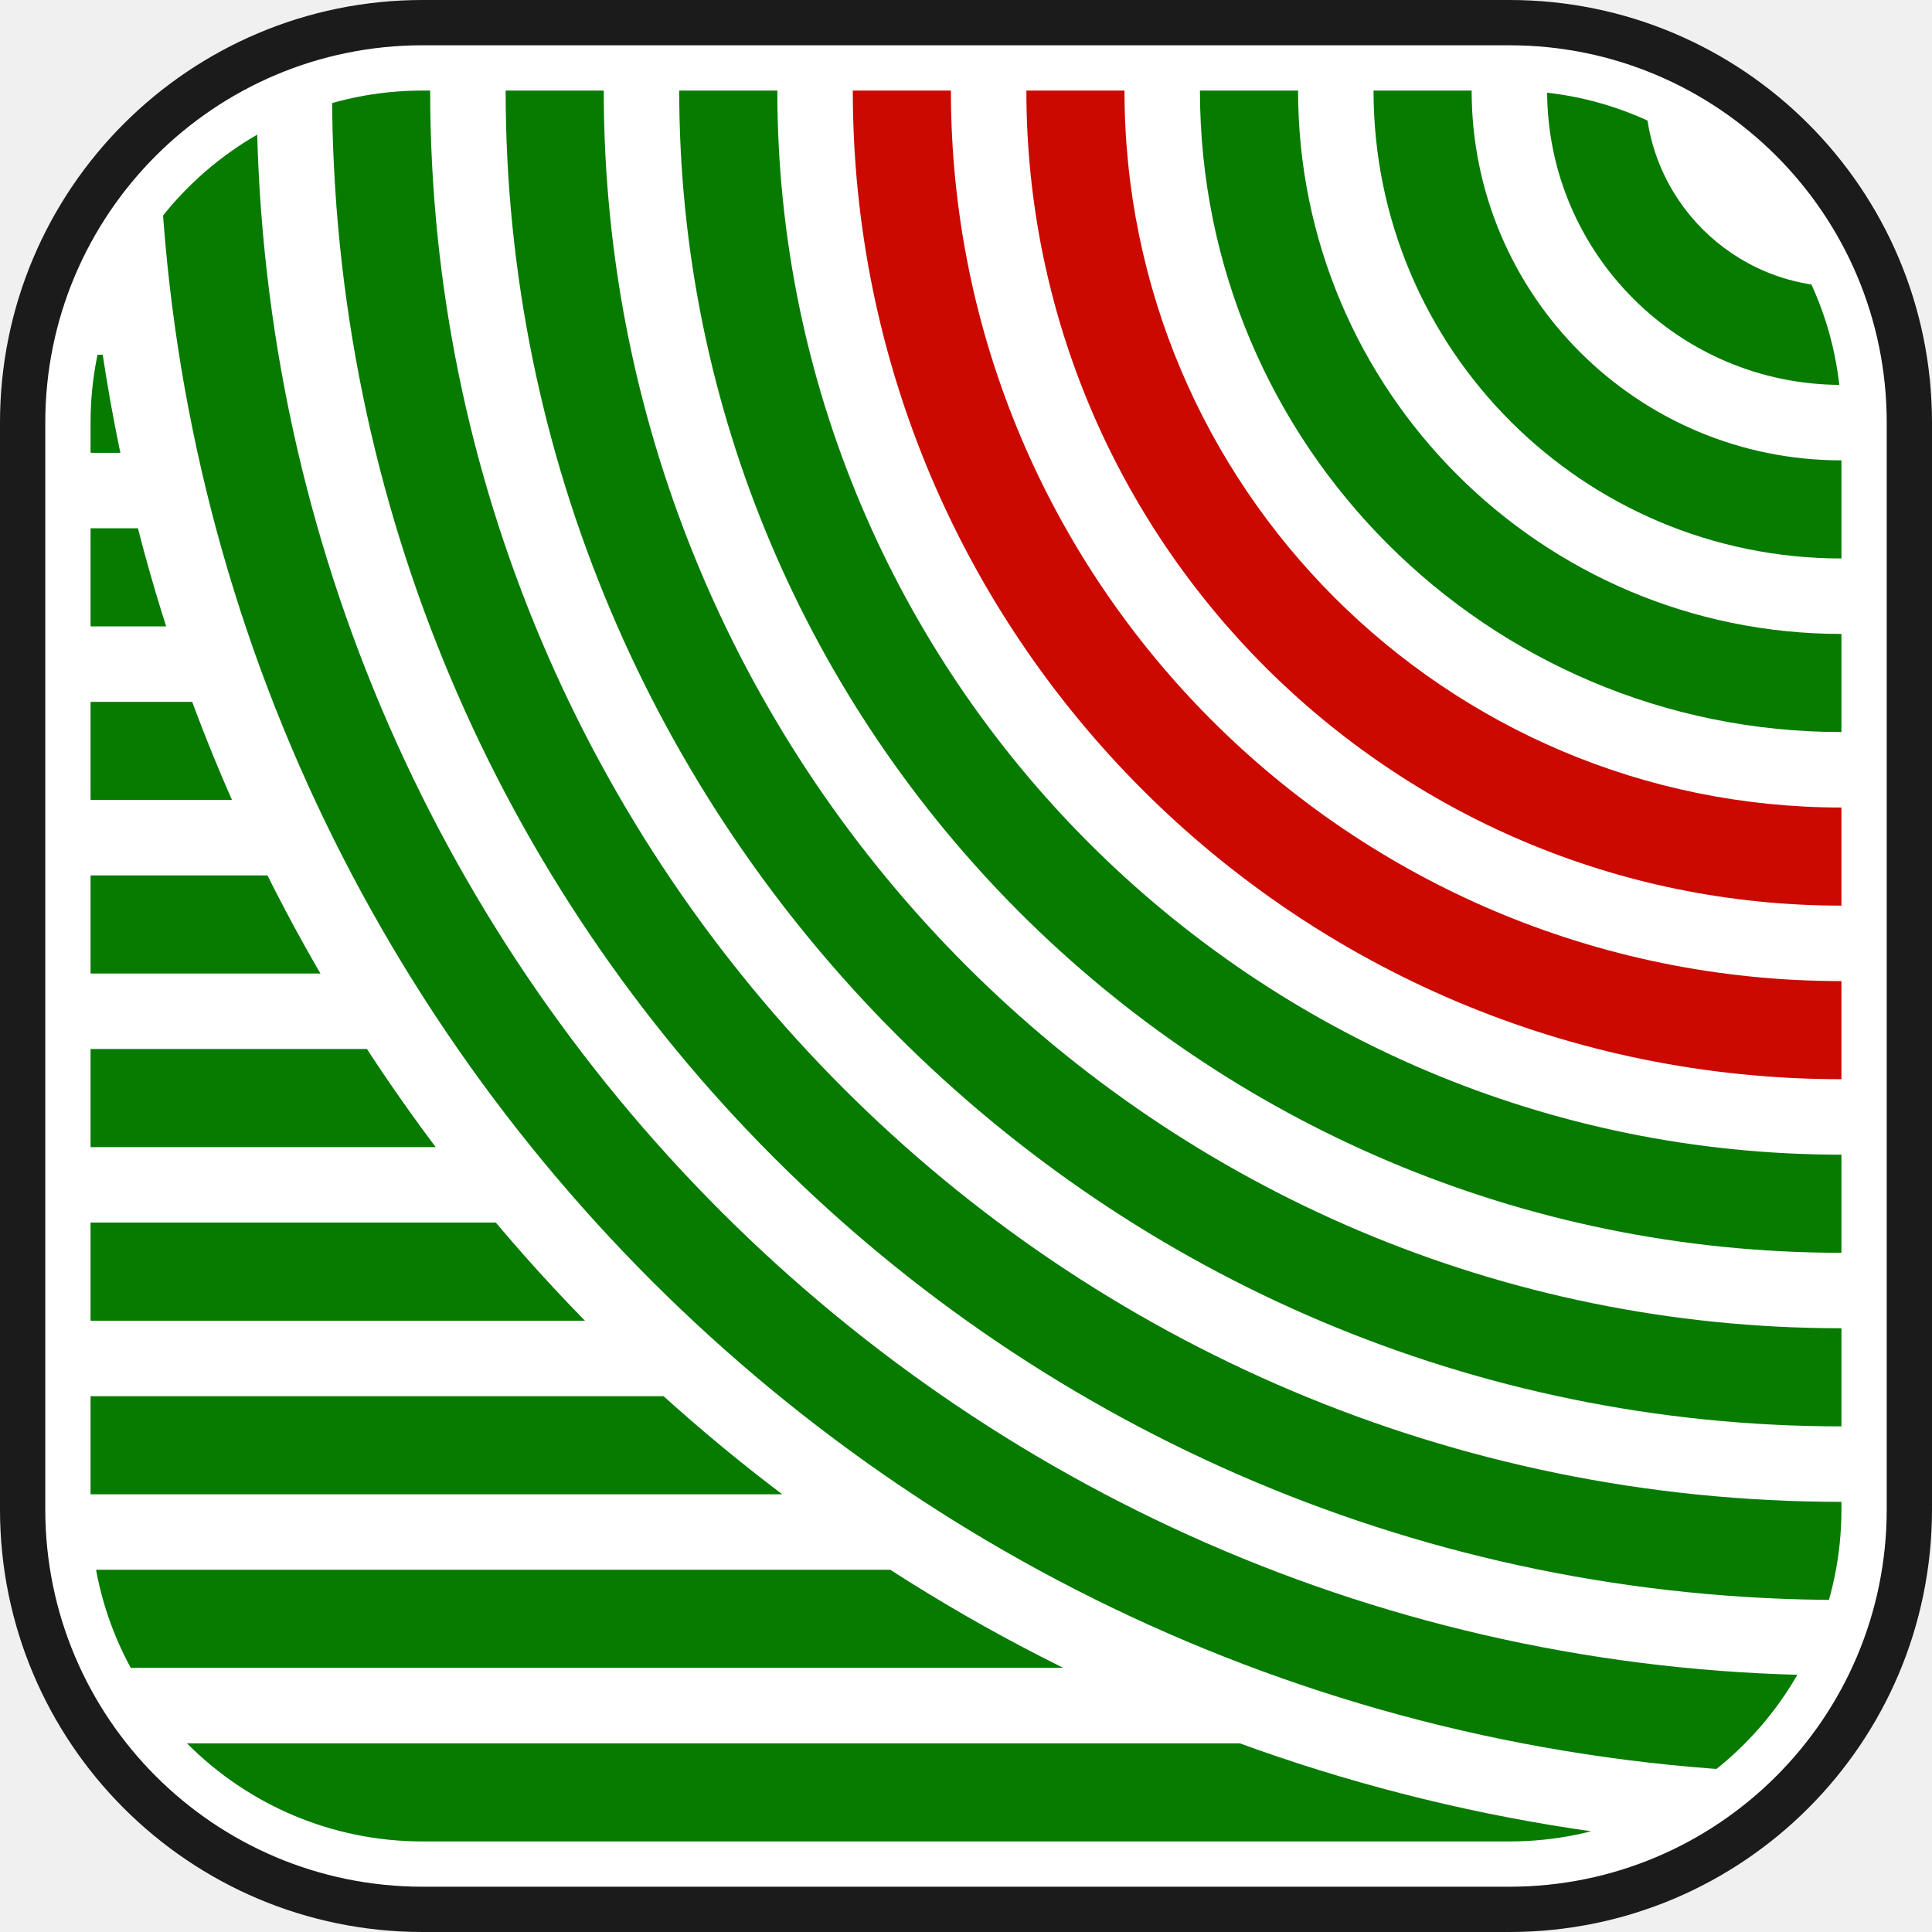
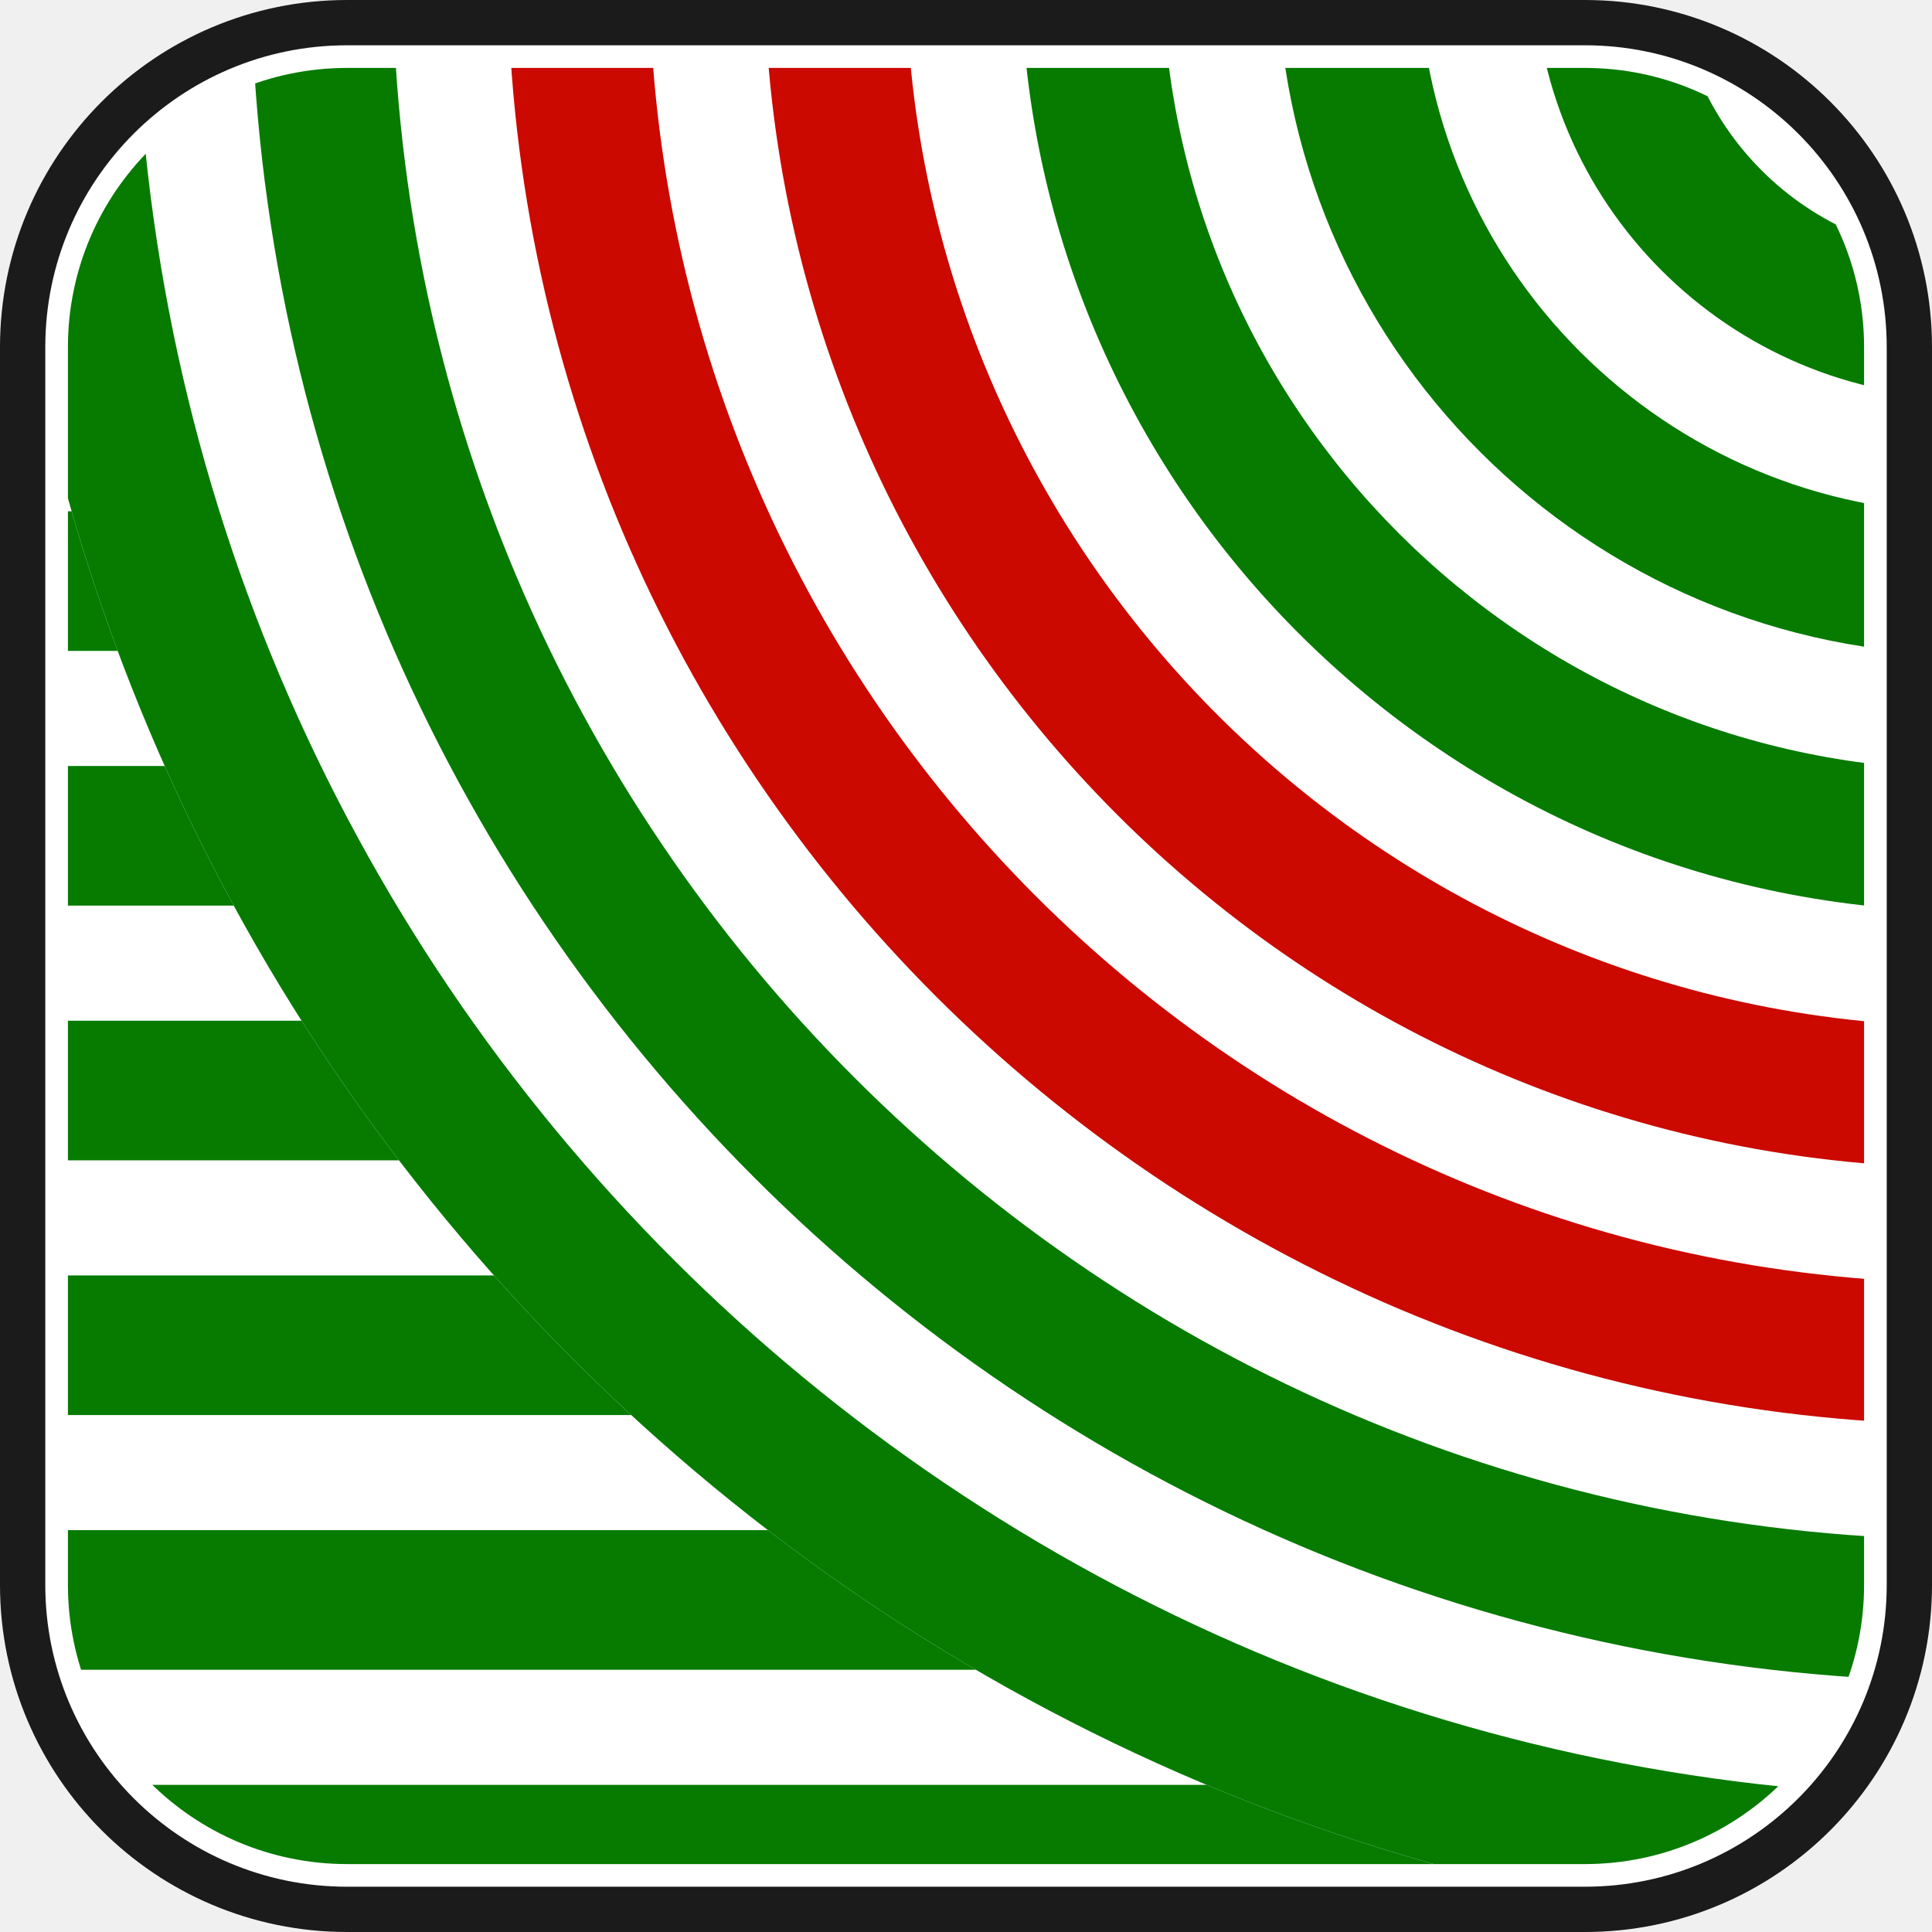
<svg xmlns="http://www.w3.org/2000/svg" viewBox="0 0 256 256" role="img" aria-label="Coinroof">
  <defs>
    <clipPath id="crInner">
-       <rect x="12" y="12" width="232" height="232" rx="44" />
+       <rect x="9" y="9" width="238" height="238" rx="37" />
    </clipPath>
    <clipPath id="crOuter">
-       <path clip-rule="evenodd" d="M0 0 H256 V256 H0 Z M11 12 a233 233 0 1 0 466 0 a233 233 0 1 0 -466 0 Z" />
+       <path clip-rule="evenodd" d="M-64 -64 H320 V320 H-64 Z M-0.75 -5 a261.75 261.75 0 1 0 523.5 0 a261.75 261.75 0 1 0 -523.5 0 Z" />
    </clipPath>
  </defs>
-   <rect x="3" y="3" width="250" height="250" rx="53" fill="#FFFFFF" stroke="#1B1B1B" stroke-width="6" />
+   <rect x="3" y="3" width="250" height="250" rx="43" fill="#FFFFFF" stroke="#1B1B1B" stroke-width="6" />
  <g clip-path="url(#crInner)">
-     <path fill="#067B00" fill-rule="evenodd" d="M205 12 a39 39 0 1 0 78 0 a39 39 0 1 0 -78 0 Z M218 12 a26 26 0 1 0 52 0 a26 26 0 1 0 -52 0 Z" />
-     <path fill="#067B00" fill-rule="evenodd" d="M182 12 a62 62 0 1 0 124 0 a62 62 0 1 0 -124 0 Z M195 12 a49 49 0 1 0 98 0 a49 49 0 1 0 -98 0 Z" />
-     <path fill="#067B00" fill-rule="evenodd" d="M159 12 a85 85 0 1 0 170 0 a85 85 0 1 0 -170 0 Z M172 12 a72 72 0 1 0 144 0 a72 72 0 1 0 -144 0 Z" />
-     <path fill="#CB0900" fill-rule="evenodd" d="M136 12 a108 108 0 1 0 216 0 a108 108 0 1 0 -216 0 Z M149 12 a95 95 0 1 0 190 0 a95 95 0 1 0 -190 0 Z" />
-     <path fill="#CB0900" fill-rule="evenodd" d="M113 12 a131 131 0 1 0 262 0 a131 131 0 1 0 -262 0 Z M126 12 a118 118 0 1 0 236 0 a118 118 0 1 0 -236 0 Z" />
-     <path fill="#067B00" fill-rule="evenodd" d="M90 12 a154 154 0 1 0 308 0 a154 154 0 1 0 -308 0 Z M103 12 a141 141 0 1 0 282 0 a141 141 0 1 0 -282 0 Z" />
-     <path fill="#067B00" fill-rule="evenodd" d="M67 12 a177 177 0 1 0 354 0 a177 177 0 1 0 -354 0 Z M80 12 a164 164 0 1 0 328 0 a164 164 0 1 0 -328 0 Z" />
-     <path fill="#067B00" fill-rule="evenodd" d="M44 12 a200 200 0 1 0 400 0 a200 200 0 1 0 -400 0 Z M57 12 a187 187 0 1 0 374 0 a187 187 0 1 0 -374 0 Z" />
-     <path fill="#067B00" fill-rule="evenodd" d="M21 12 a223 223 0 1 0 446 0 a223 223 0 1 0 -446 0 Z M34 12 a210 210 0 1 0 420 0 a210 210 0 1 0 -420 0 Z" />
+     <path fill="#067B00" fill-rule="evenodd" d="M203.25 -5 a57.75 57.75 0 1 0 115.5 0 a57.75 57.75 0 1 0 -115.5 0 Z M222 -5 a39 39 0 1 0 78 0 a39 39 0 1 0 -78 0 Z" />
+     <path fill="#067B00" fill-rule="evenodd" d="M169.25 -5 a91.75 91.75 0 1 0 183.5 0 a91.75 91.75 0 1 0 -183.5 0 Z M188.0 -5 a73.0 73.0 0 1 0 146.0 0 a73.0 73.0 0 1 0 -146.0 0 Z" />
+     <path fill="#067B00" fill-rule="evenodd" d="M135.25 -5 a125.75 125.75 0 1 0 251.5 0 a125.75 125.75 0 1 0 -251.5 0 Z M154.0 -5 a107.0 107.0 0 1 0 214.0 0 a107.0 107.0 0 1 0 -214.0 0 Z" />
+     <path fill="#CB0900" fill-rule="evenodd" d="M101.25 -5 a159.75 159.75 0 1 0 319.5 0 a159.75 159.75 0 1 0 -319.5 0 Z M120.0 -5 a141.0 141.0 0 1 0 282.0 0 a141.0 141.0 0 1 0 -282.0 0 Z" />
+     <path fill="#CB0900" fill-rule="evenodd" d="M67.25 -5 a193.75 193.75 0 1 0 387.5 0 a193.75 193.75 0 1 0 -387.5 0 Z M86.0 -5 a175.0 175.0 0 1 0 350.0 0 a175.0 175.0 0 1 0 -350.0 0 Z" />
+     <path fill="#067B00" fill-rule="evenodd" d="M33.25 -5 a227.75 227.75 0 1 0 455.5 0 a227.75 227.75 0 1 0 -455.5 0 Z M52.0 -5 a209.0 209.0 0 1 0 418.0 0 a209.0 209.0 0 1 0 -418.0 0 Z" />
+     <path fill="#067B00" fill-rule="evenodd" d="M-0.75 -5 a261.75 261.75 0 1 0 523.5 0 a261.75 261.75 0 1 0 -523.5 0 Z M18.0 -5 a243.0 243.0 0 1 0 486.0 0 a243.0 243.0 0 1 0 -486.0 0 Z" />
    <g clip-path="url(#crOuter)">
-       <rect x="0" y="231" width="256" height="13" fill="#067B00" />
-       <rect x="0" y="208" width="256" height="13" fill="#067B00" />
-       <rect x="0" y="185" width="256" height="13" fill="#067B00" />
-       <rect x="0" y="162" width="256" height="13" fill="#067B00" />
-       <rect x="0" y="139" width="256" height="13" fill="#067B00" />
-       <rect x="0" y="116" width="256" height="13" fill="#067B00" />
-       <rect x="0" y="93" width="256" height="13" fill="#067B00" />
-       <rect x="0" y="70" width="256" height="13" fill="#067B00" />
-       <rect x="0" y="47" width="256" height="13" fill="#067B00" />
-       <rect x="0" y="24" width="256" height="13" fill="#067B00" />
+       <rect x="0" y="-33.50" width="256" height="18.5" fill="#067B00" />
+       <rect x="0" y="0.25" width="256" height="18.5" fill="#067B00" />
+       <rect x="0" y="34.00" width="256" height="18.5" fill="#067B00" />
+       <rect x="0" y="67.75" width="256" height="18.5" fill="#067B00" />
+       <rect x="0" y="101.50" width="256" height="18.5" fill="#067B00" />
+       <rect x="0" y="135.25" width="256" height="18.5" fill="#067B00" />
+       <rect x="0" y="169.00" width="256" height="18.5" fill="#067B00" />
+       <rect x="0" y="202.75" width="256" height="18.5" fill="#067B00" />
+       <rect x="0" y="236.50" width="256" height="18.5" fill="#067B00" />
    </g>
  </g>
</svg>
